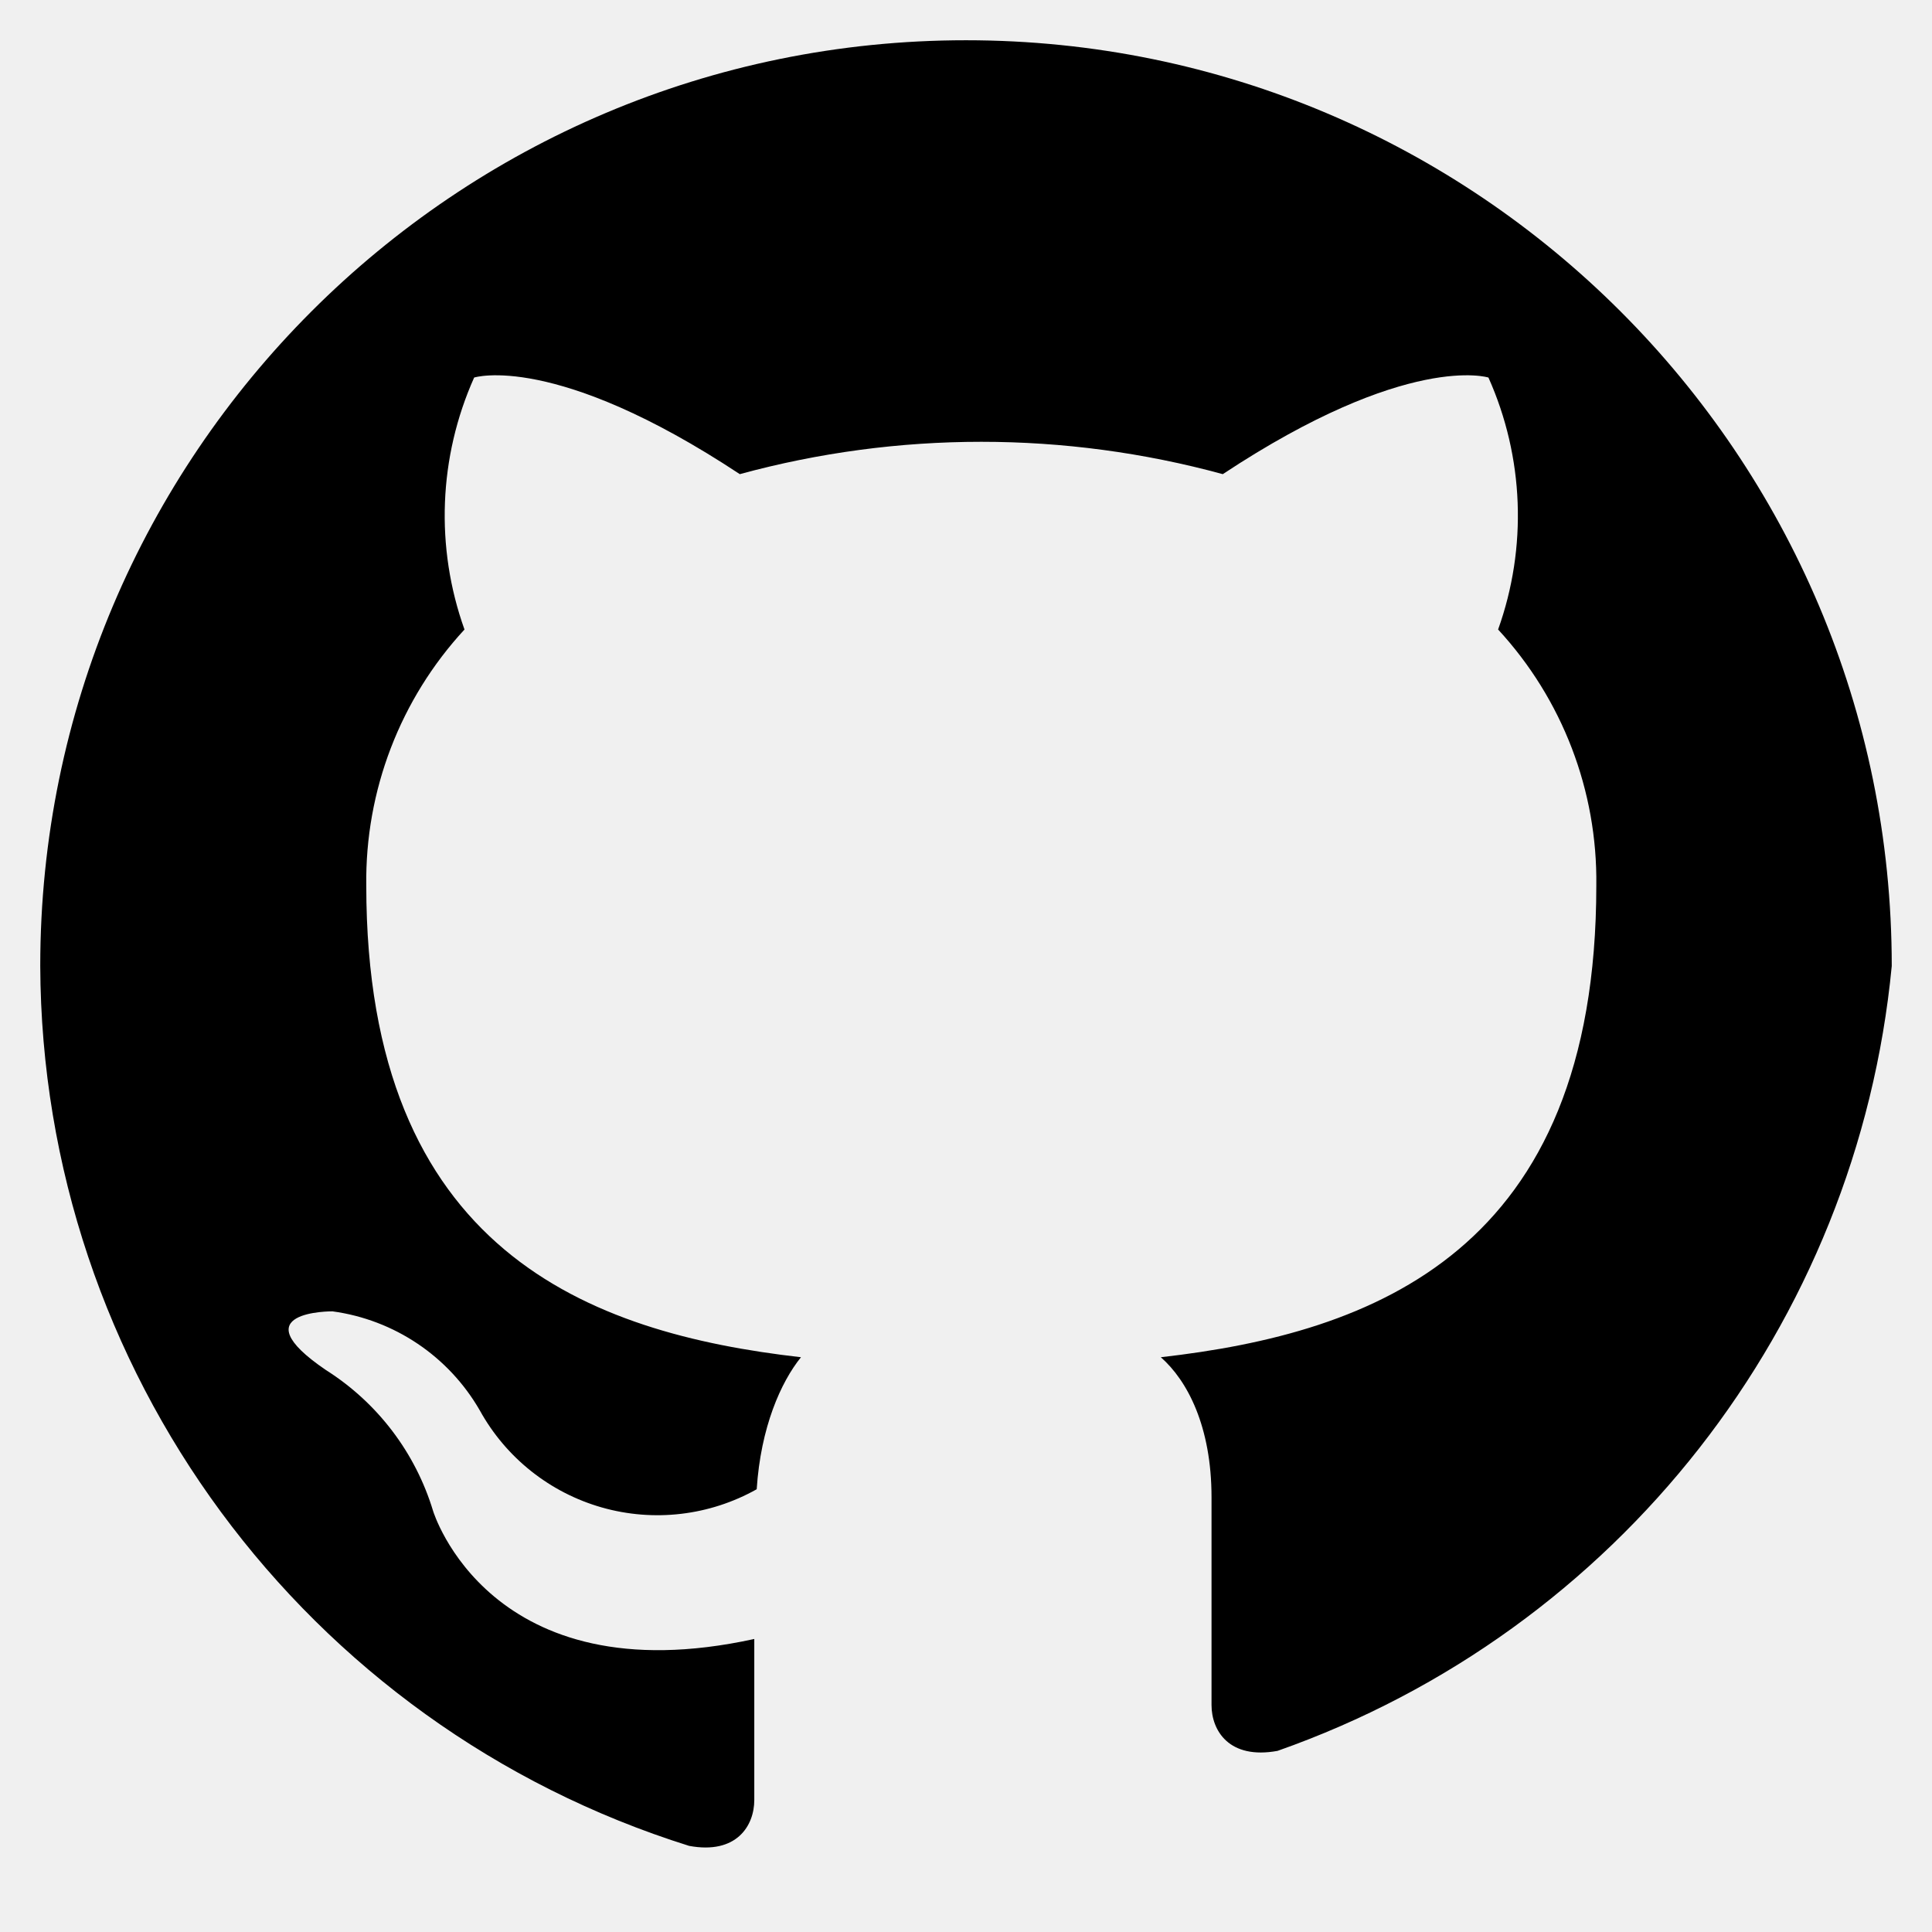
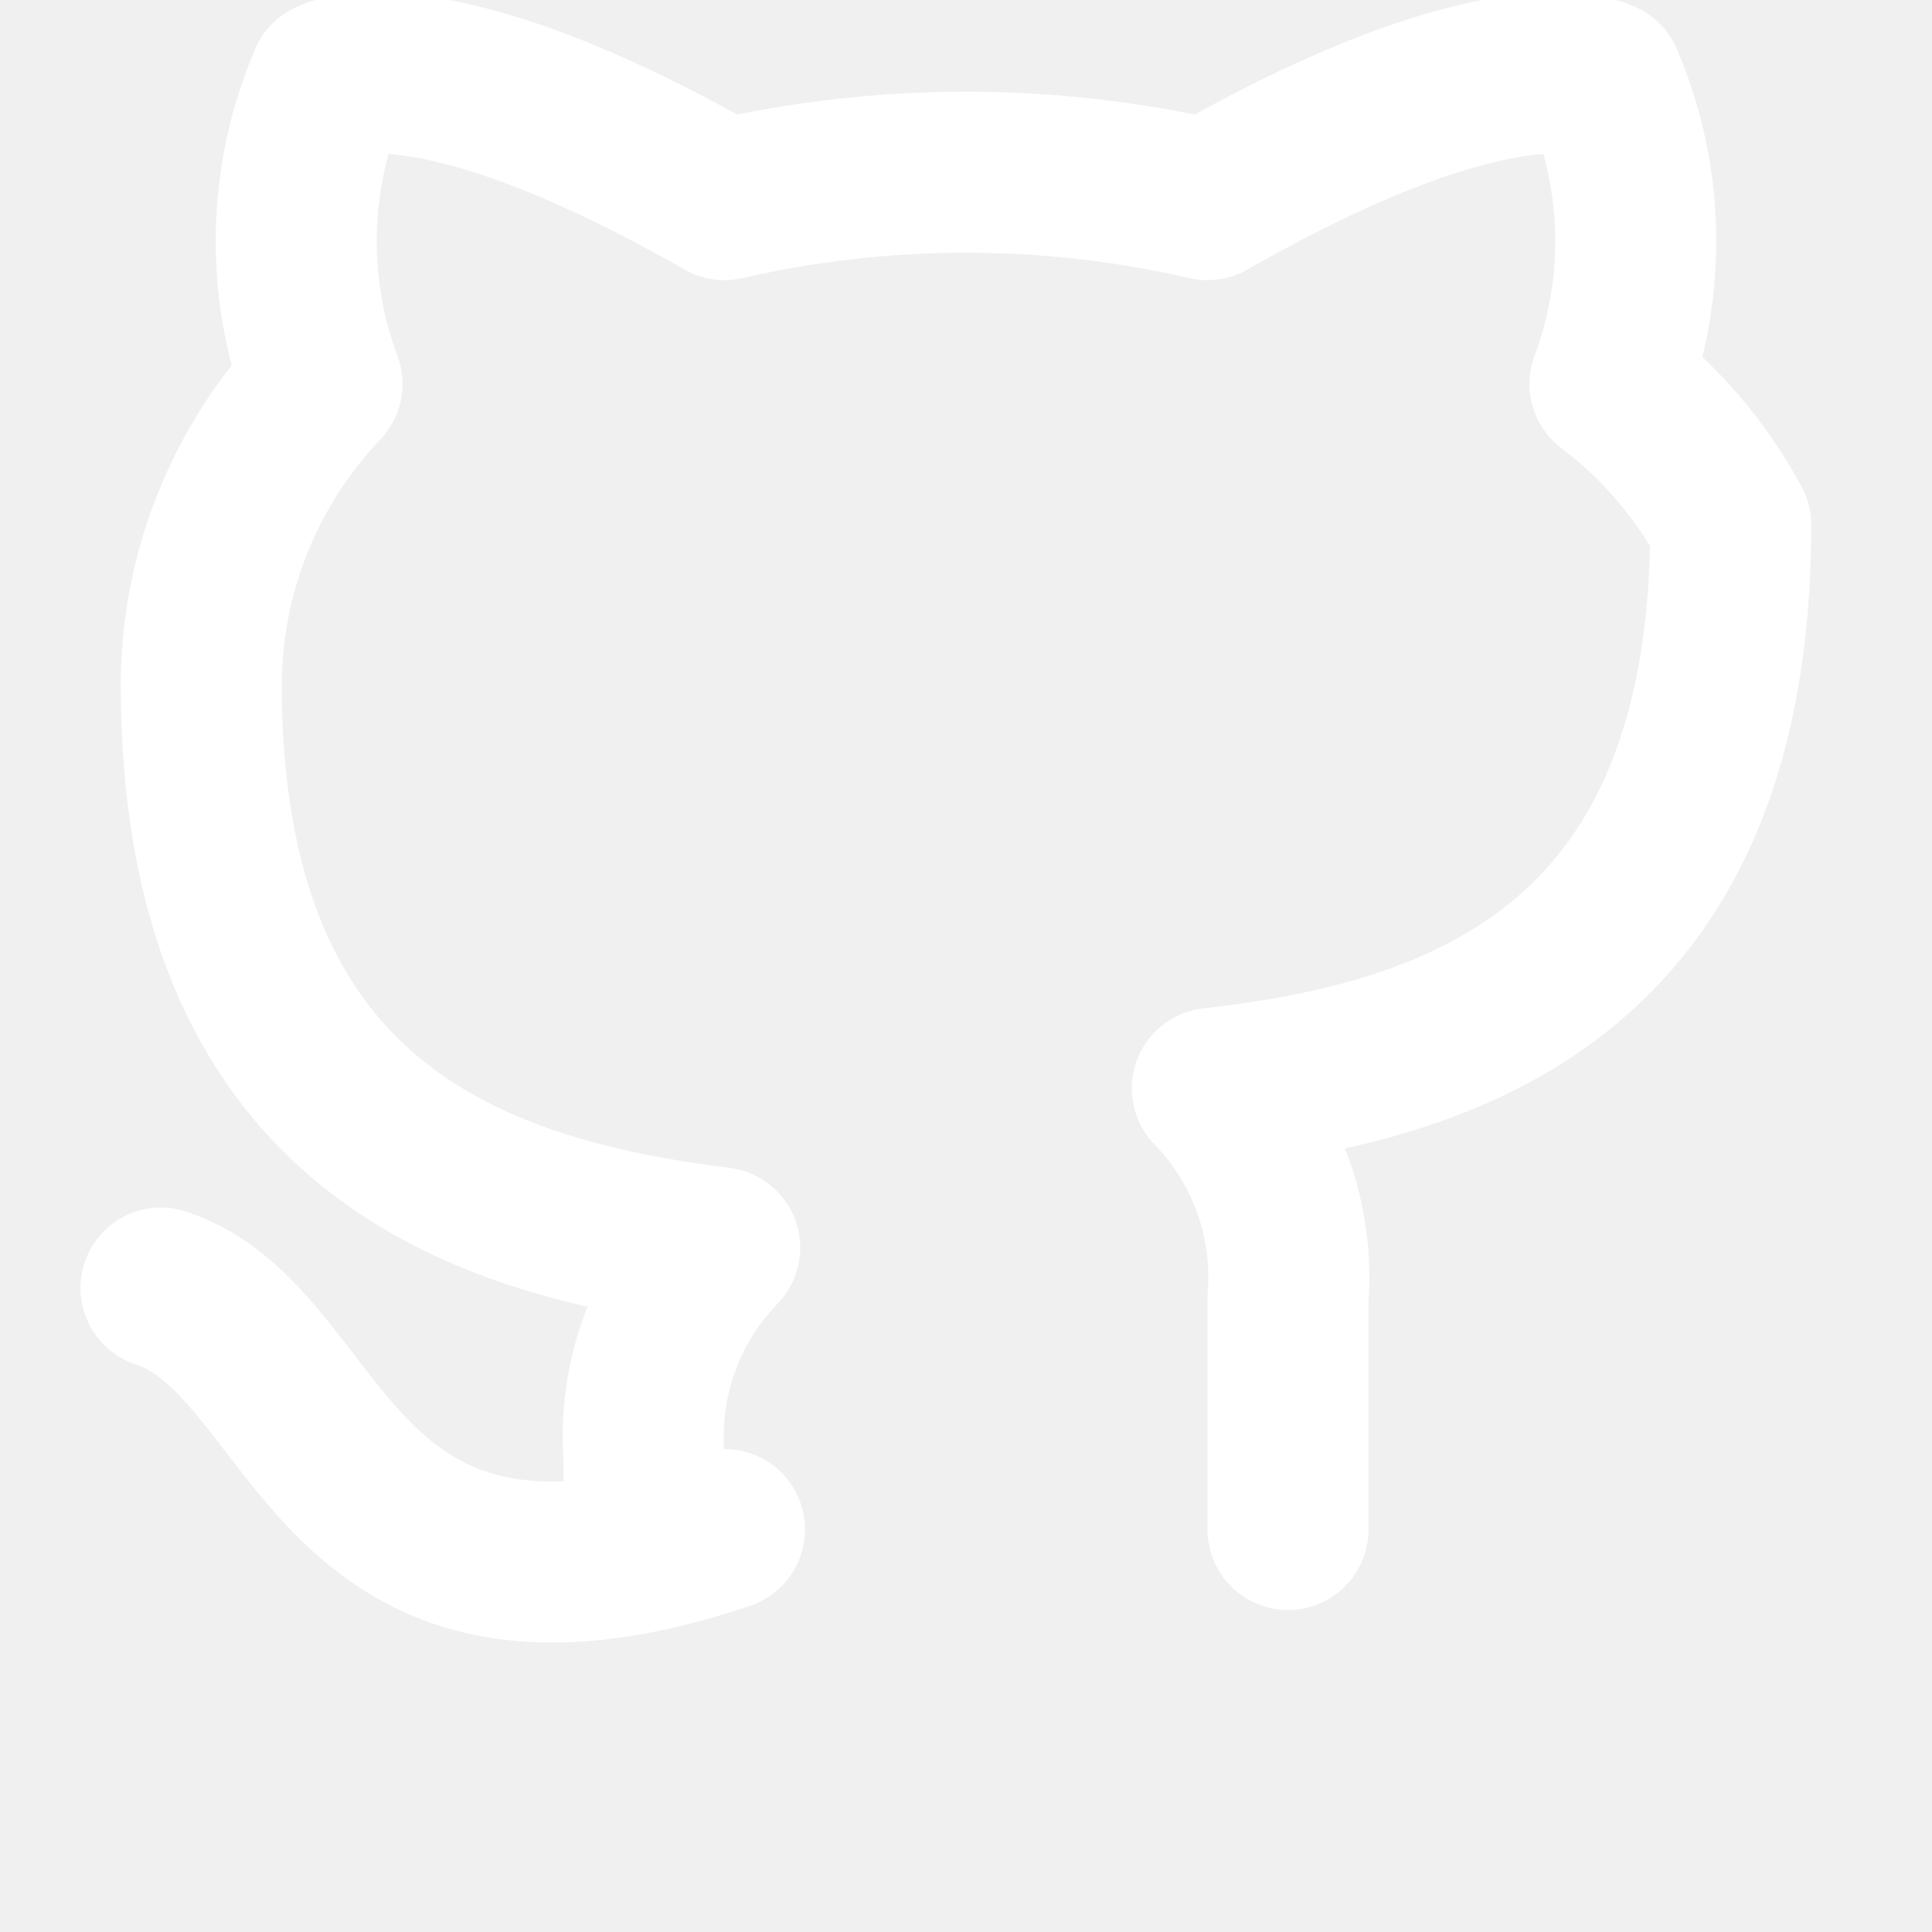
- <svg xmlns="http://www.w3.org/2000/svg" fill="currentColor" viewBox="0 0 24 24">
-   <path d="M12 .5C5.65.5.5 5.65.5 12a11.5 11.5 0 008.06 10.93c.59.11.81-.25.81-.57v-2c-3.29.72-3.99-1.59-3.99-1.59a3.15 3.15 0 00-1.33-1.75c-1.09-.74.08-.73.08-.73a2.5 2.5 0 011.83 1.23 2.52 2.52 0 003.44.98c.05-.77.3-1.33.55-1.64-2.63-.3-5.4-1.32-5.4-5.86a4.6 4.6 0 011.22-3.18 4.2 4.2 0 01.12-3.13s1-.32 3.3 1.2a11.4 11.4 0 016 0c2.3-1.52 3.3-1.2 3.3-1.2a4.2 4.2 0 01.12 3.13 4.6 4.6 0 011.22 3.18c0 4.55-2.77 5.56-5.41 5.86.33.29.63.86.63 1.74v2.58c0 .32.22.68.82.57A11.5 11.5 0 0023.5 12c0-6.35-5.15-11.5-11.5-11.5z" />
+ <svg xmlns="http://www.w3.org/2000/svg" width="24" height="24" fill="none" stroke="white" stroke-width="2" stroke-linecap="round" stroke-linejoin="round">
+   <path d="M9 19c-4.97 1.67-4.97-2.33-7-3m14 3v-2.87a3.37 3.37 0 0 0-.94-2.61c3.14-.35 6.44-1.54 6.44-7A5.44 5.44 0 0 0 20 4.77a5.07 5.07 0 0 0-.09-3.77S18.73.35 15 2.48a13.38 13.38 0 0 0-6 0C5.27.35 4.09 1 4.09 1A5.07 5.07 0 0 0 4 4.77 5.44 5.44 0 0 0 2.5 8.5c0 5.42 3.3 6.61 6.44 7a3.37 3.37 0 0 0-.94 2.61V19" />
</svg>
